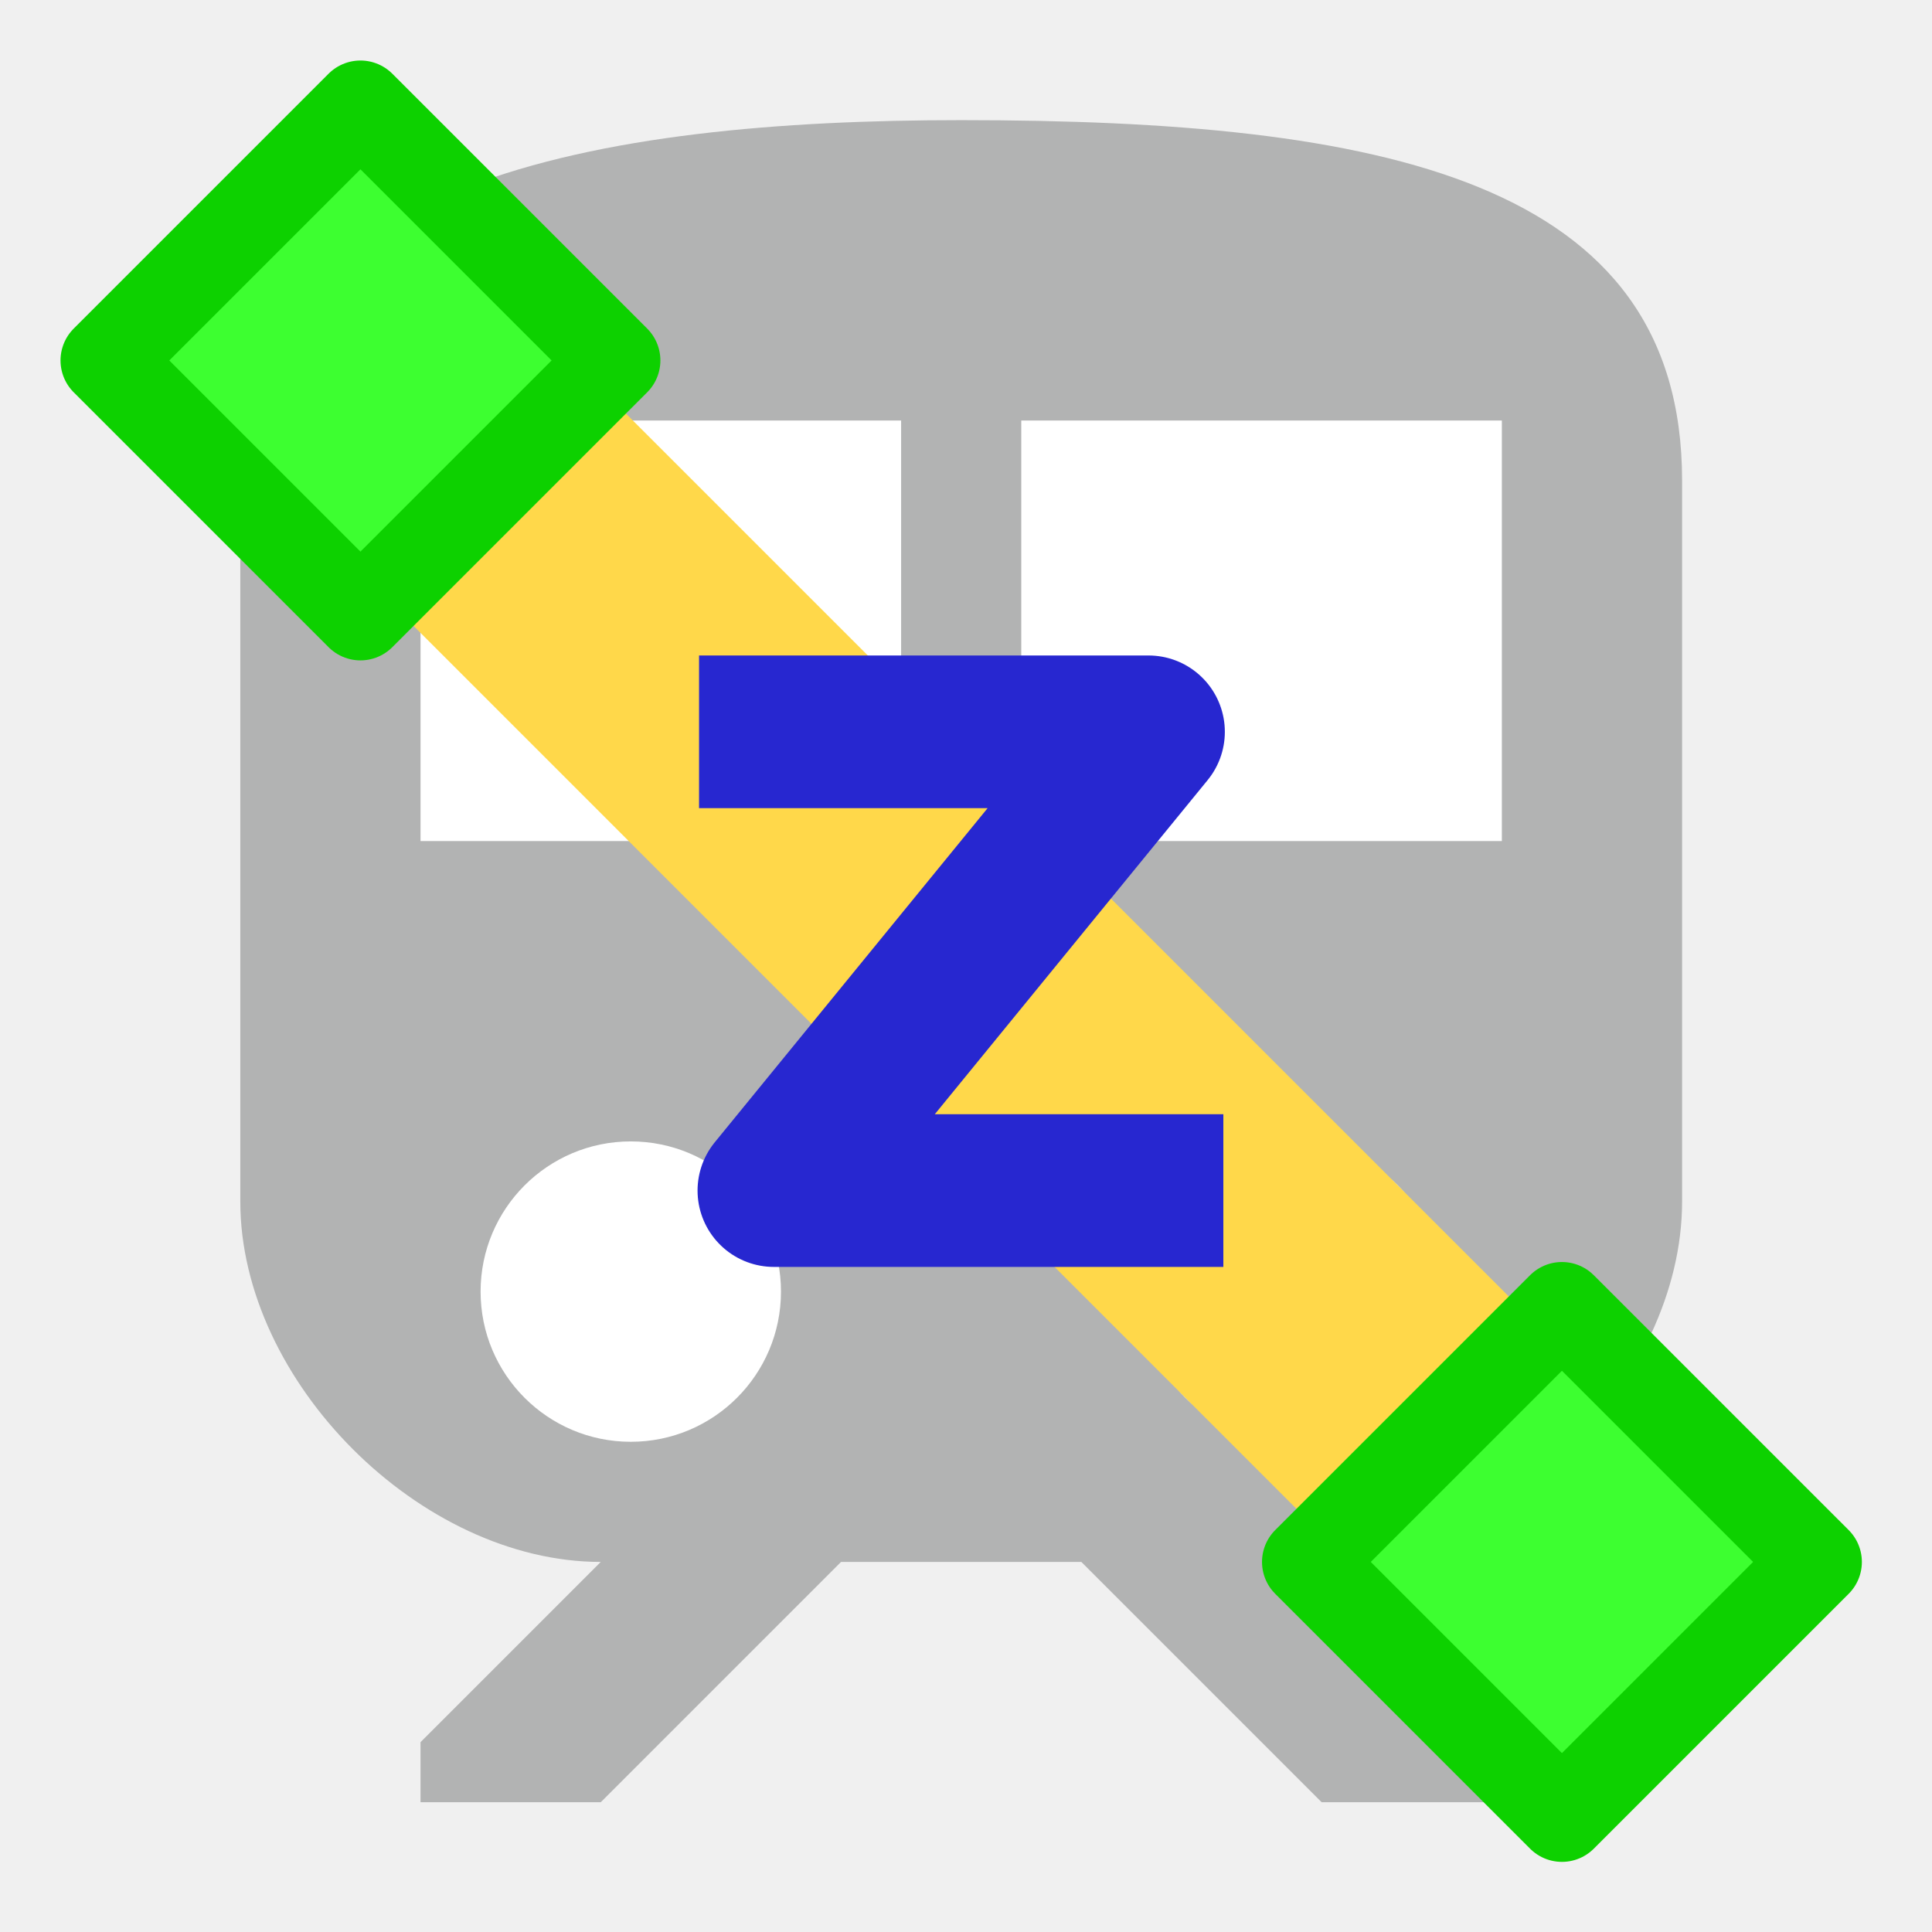
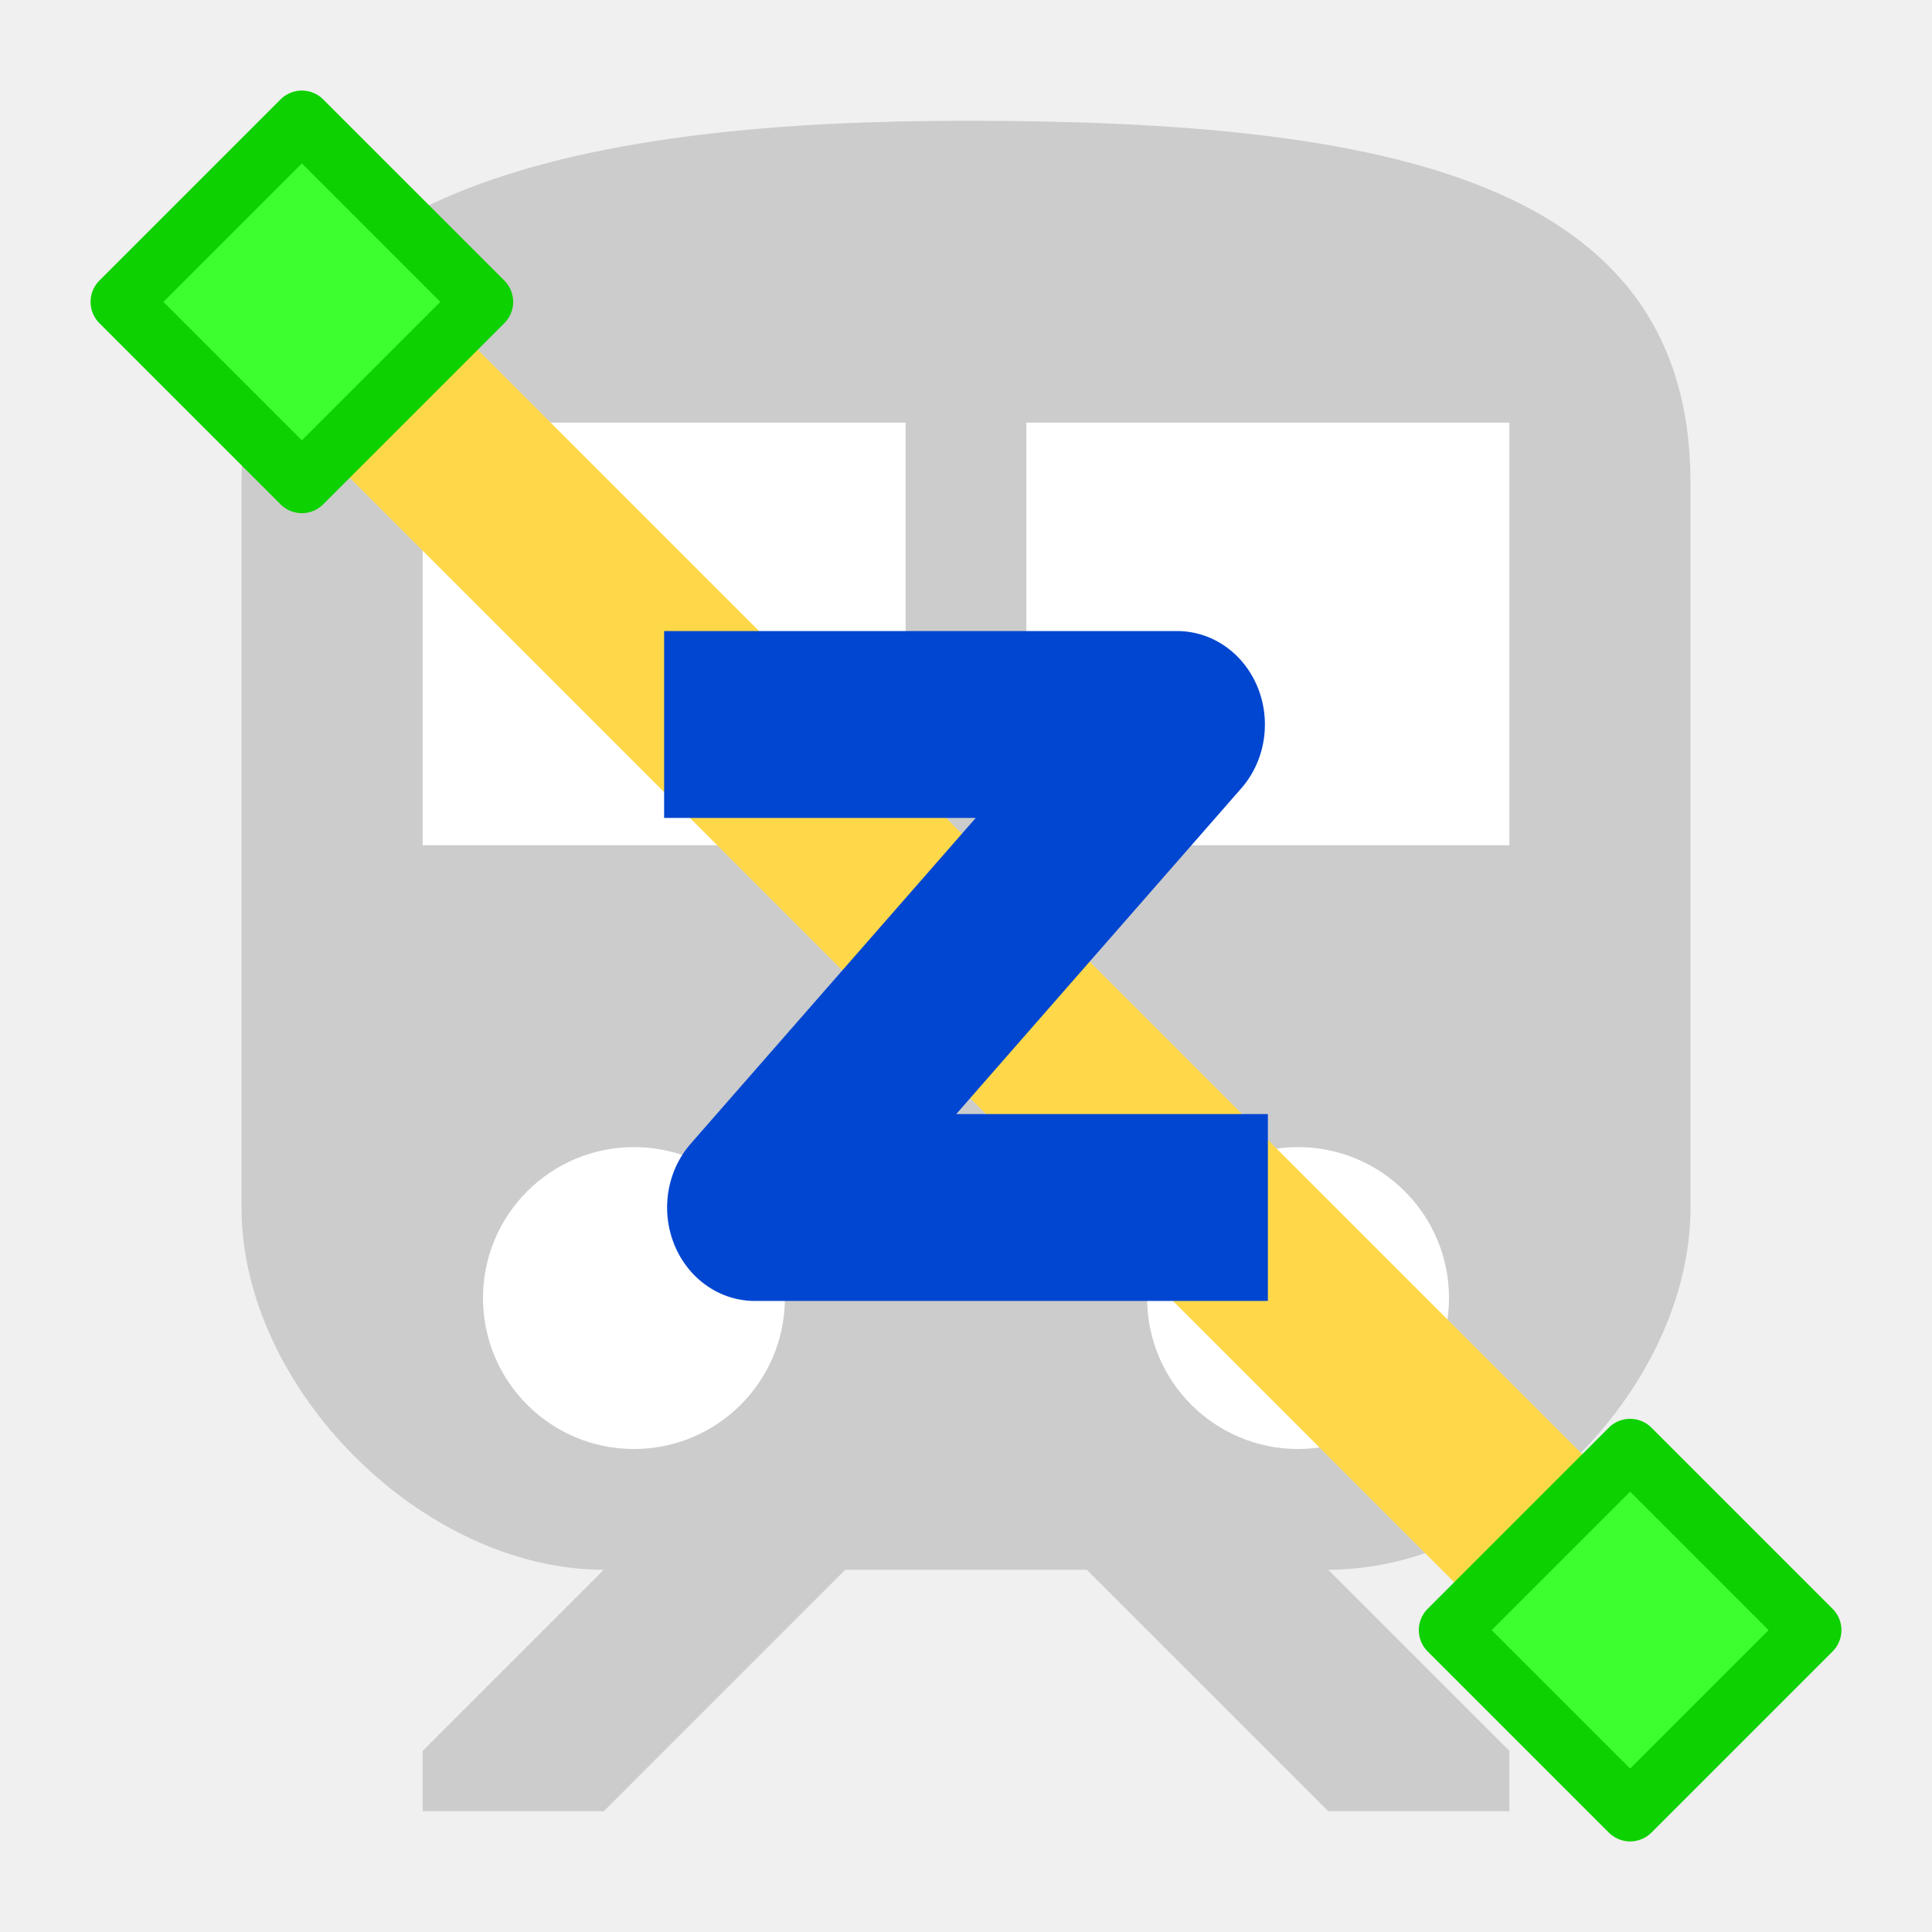
- <svg xmlns="http://www.w3.org/2000/svg" width="100%" height="100%" viewBox="0 0 134 134" version="1.1" xml:space="preserve" style="fill-rule:evenodd;clip-rule:evenodd;stroke-linejoin:round;stroke-miterlimit:1.5;">
-   <path d="M66.667,8.333c-25,0 -50,4.12 -50,25l-0,50c-0,12.5 12.5,25 25,25l-12.5,12.5l-0,4.167l12.5,0l16.666,-16.667l16.667,0l16.667,16.667l12.5,0l-0,-4.167l-12.5,-12.5c12.5,0 25,-12.5 25,-25l-0,-50c-0,-20.88 -20.834,-25 -50,-25Z" style="fill:#b2b3b3;fill-rule:nonzero;" />
-   <circle cx="43.75" cy="89.583" r="10.417" style="fill:#fff;" />
-   <circle cx="89.583" cy="89.583" r="10.417" style="fill:#fff;" />
-   <rect x="29.167" y="29.167" width="33.333" height="29.167" style="fill:#fff;" />
-   <rect x="70.833" y="29.167" width="33.333" height="29.167" style="fill:#fff;" />
-   <path d="M25,25l83.333,83.333" style="fill:none;stroke:#ffd84a;stroke-width:20.83px;" />
-   <path d="M48.485,50.758l31.173,-0l-25.982,31.818l31.173,-0" style="fill:none;stroke:#2727d0;stroke-width:10.59px;" />
-   <path d="M25,7.322l17.678,17.678l-17.678,17.678l-17.678,-17.678l17.678,-17.678Z" style="fill:#3dff30;stroke:#0dd100;stroke-width:6.25px;" />
-   <path d="M108.333,90.656l17.678,17.677l-17.678,17.678l-17.677,-17.678l17.677,-17.677Z" style="fill:#3dff30;stroke:#0dd100;stroke-width:6.25px;" />
+ <svg xmlns="http://www.w3.org/2000/svg" width="100%" height="100%" viewBox="0 0 32 32" version="1.1" xml:space="preserve" style="fill-rule:evenodd;clip-rule:evenodd;stroke-linecap:round;stroke-linejoin:round;stroke-miterlimit:1.5;">
+   <g transform="matrix(0.239999,0,0,0.239999,8.5714e-05,8.5714e-05)">
+     <path d="M66.667,8.333C41.667,8.333 16.667,12.453 16.667,33.333L16.667,83.333C16.667,95.833 29.167,108.333 41.667,108.333L29.167,120.833L29.167,125L41.667,125L58.333,108.333L75,108.333L91.667,125L104.167,125L104.167,120.833L91.667,108.333C104.167,108.333 116.667,95.833 116.667,83.333L116.667,33.333C116.667,12.453 95.833,8.333 66.667,8.333Z" style="fill:rgb(204,204,204);fill-rule:nonzero;" />
+     <circle cx="43.75" cy="89.583" r="10.417" style="fill:white;" />
+     <circle cx="89.583" cy="89.583" r="10.417" style="fill:white;" />
+     <rect x="29.167" y="29.167" width="33.333" height="29.167" style="fill:white;" />
+     <rect x="70.833" y="29.167" width="33.333" height="29.167" style="fill:white;" />
+   </g>
+   <g id="scale">
+     <path d="M5,5L27,27" style="fill:none;stroke:rgb(255,216,74);stroke-width:3px;" />
+     <g transform="matrix(0.169702,0,0,0.169702,0.757439,0.757439)">
+       <path d="M25,7.322L42.678,25L25,42.678L7.322,25L25,7.322Z" style="fill:rgb(61,255,48);stroke:rgb(13,209,0);stroke-width:5.89px;stroke-linecap:butt;" />
+     </g>
+     <g transform="matrix(0.169702,0,0,0.169702,22.7574,22.7574)">
+       <path d="M25,7.322L42.678,25L25,42.678L7.322,25L25,7.322Z" style="fill:rgb(61,255,48);stroke:rgb(13,209,0);stroke-width:5.89px;stroke-linecap:butt;" />
+     </g>
+   </g>
+   <g transform="matrix(0.235716,0,0,0.25143,0.285546,-0.762084)">
+     <path d="M45.455,50.758L81.515,50.758L51.819,82.576L87.879,82.576" style="fill:none;stroke:rgb(0,70,209);stroke-width:12.31px;stroke-linecap:butt;" />
+   </g>
</svg>
